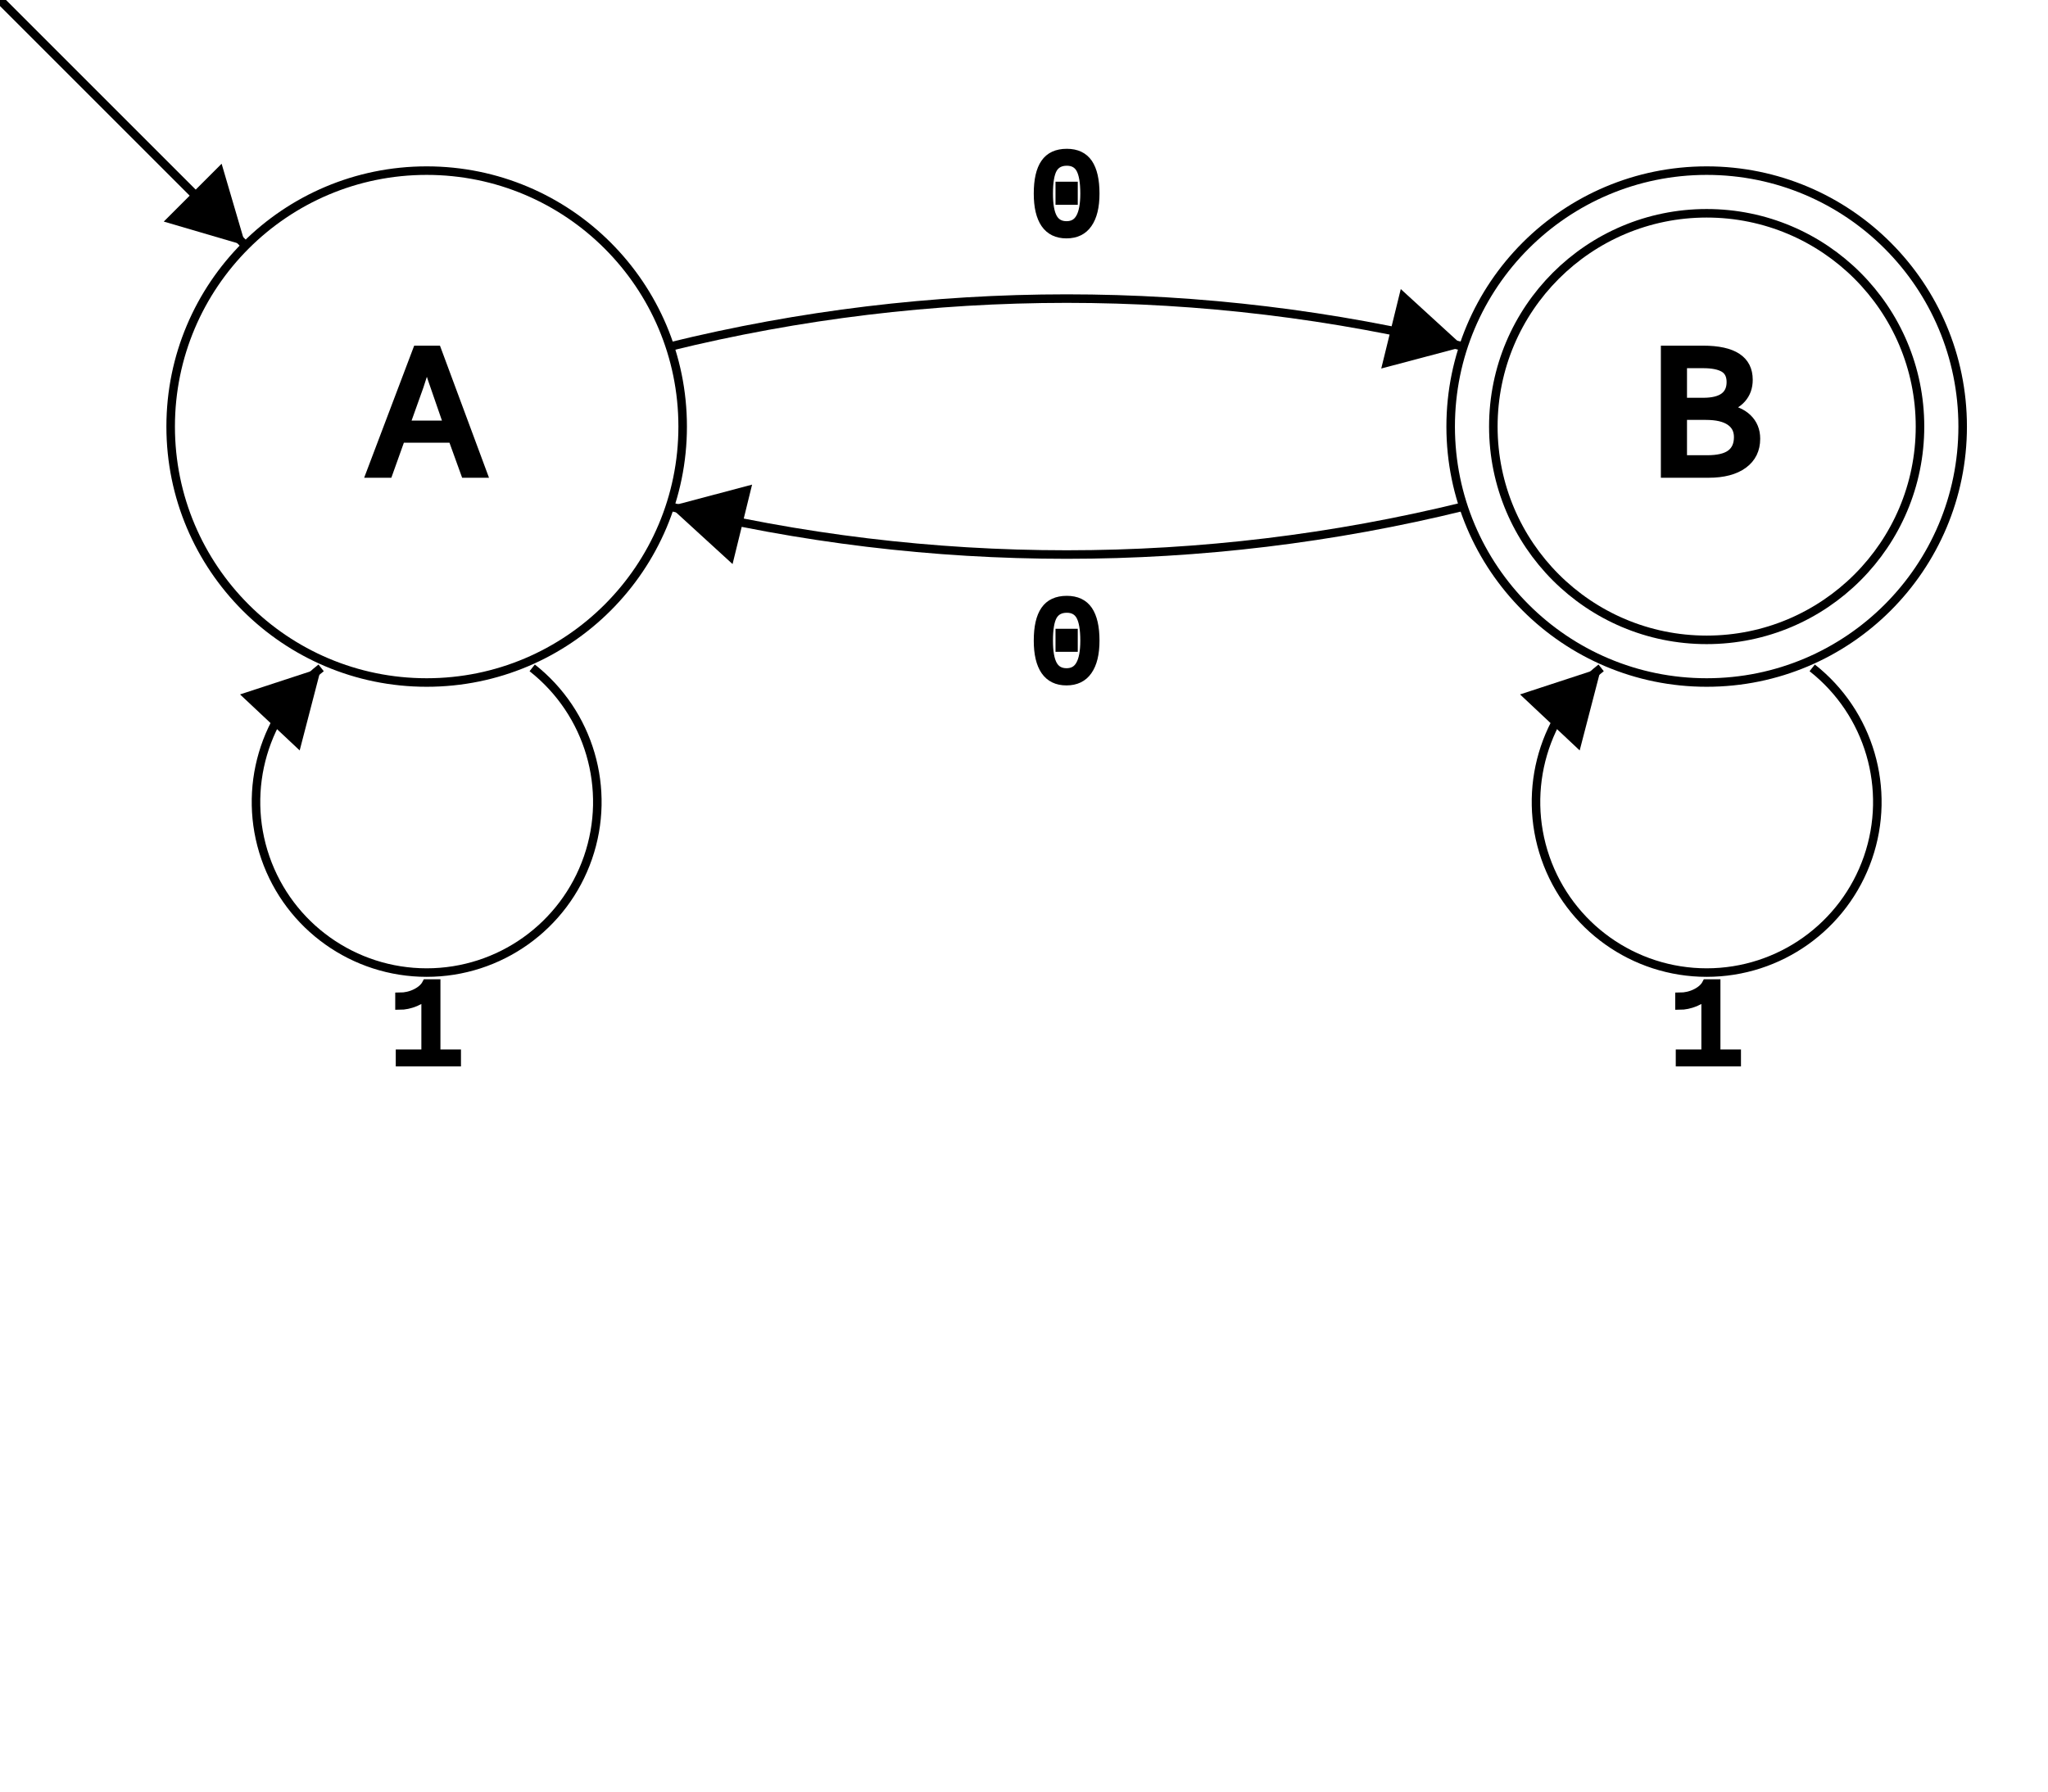
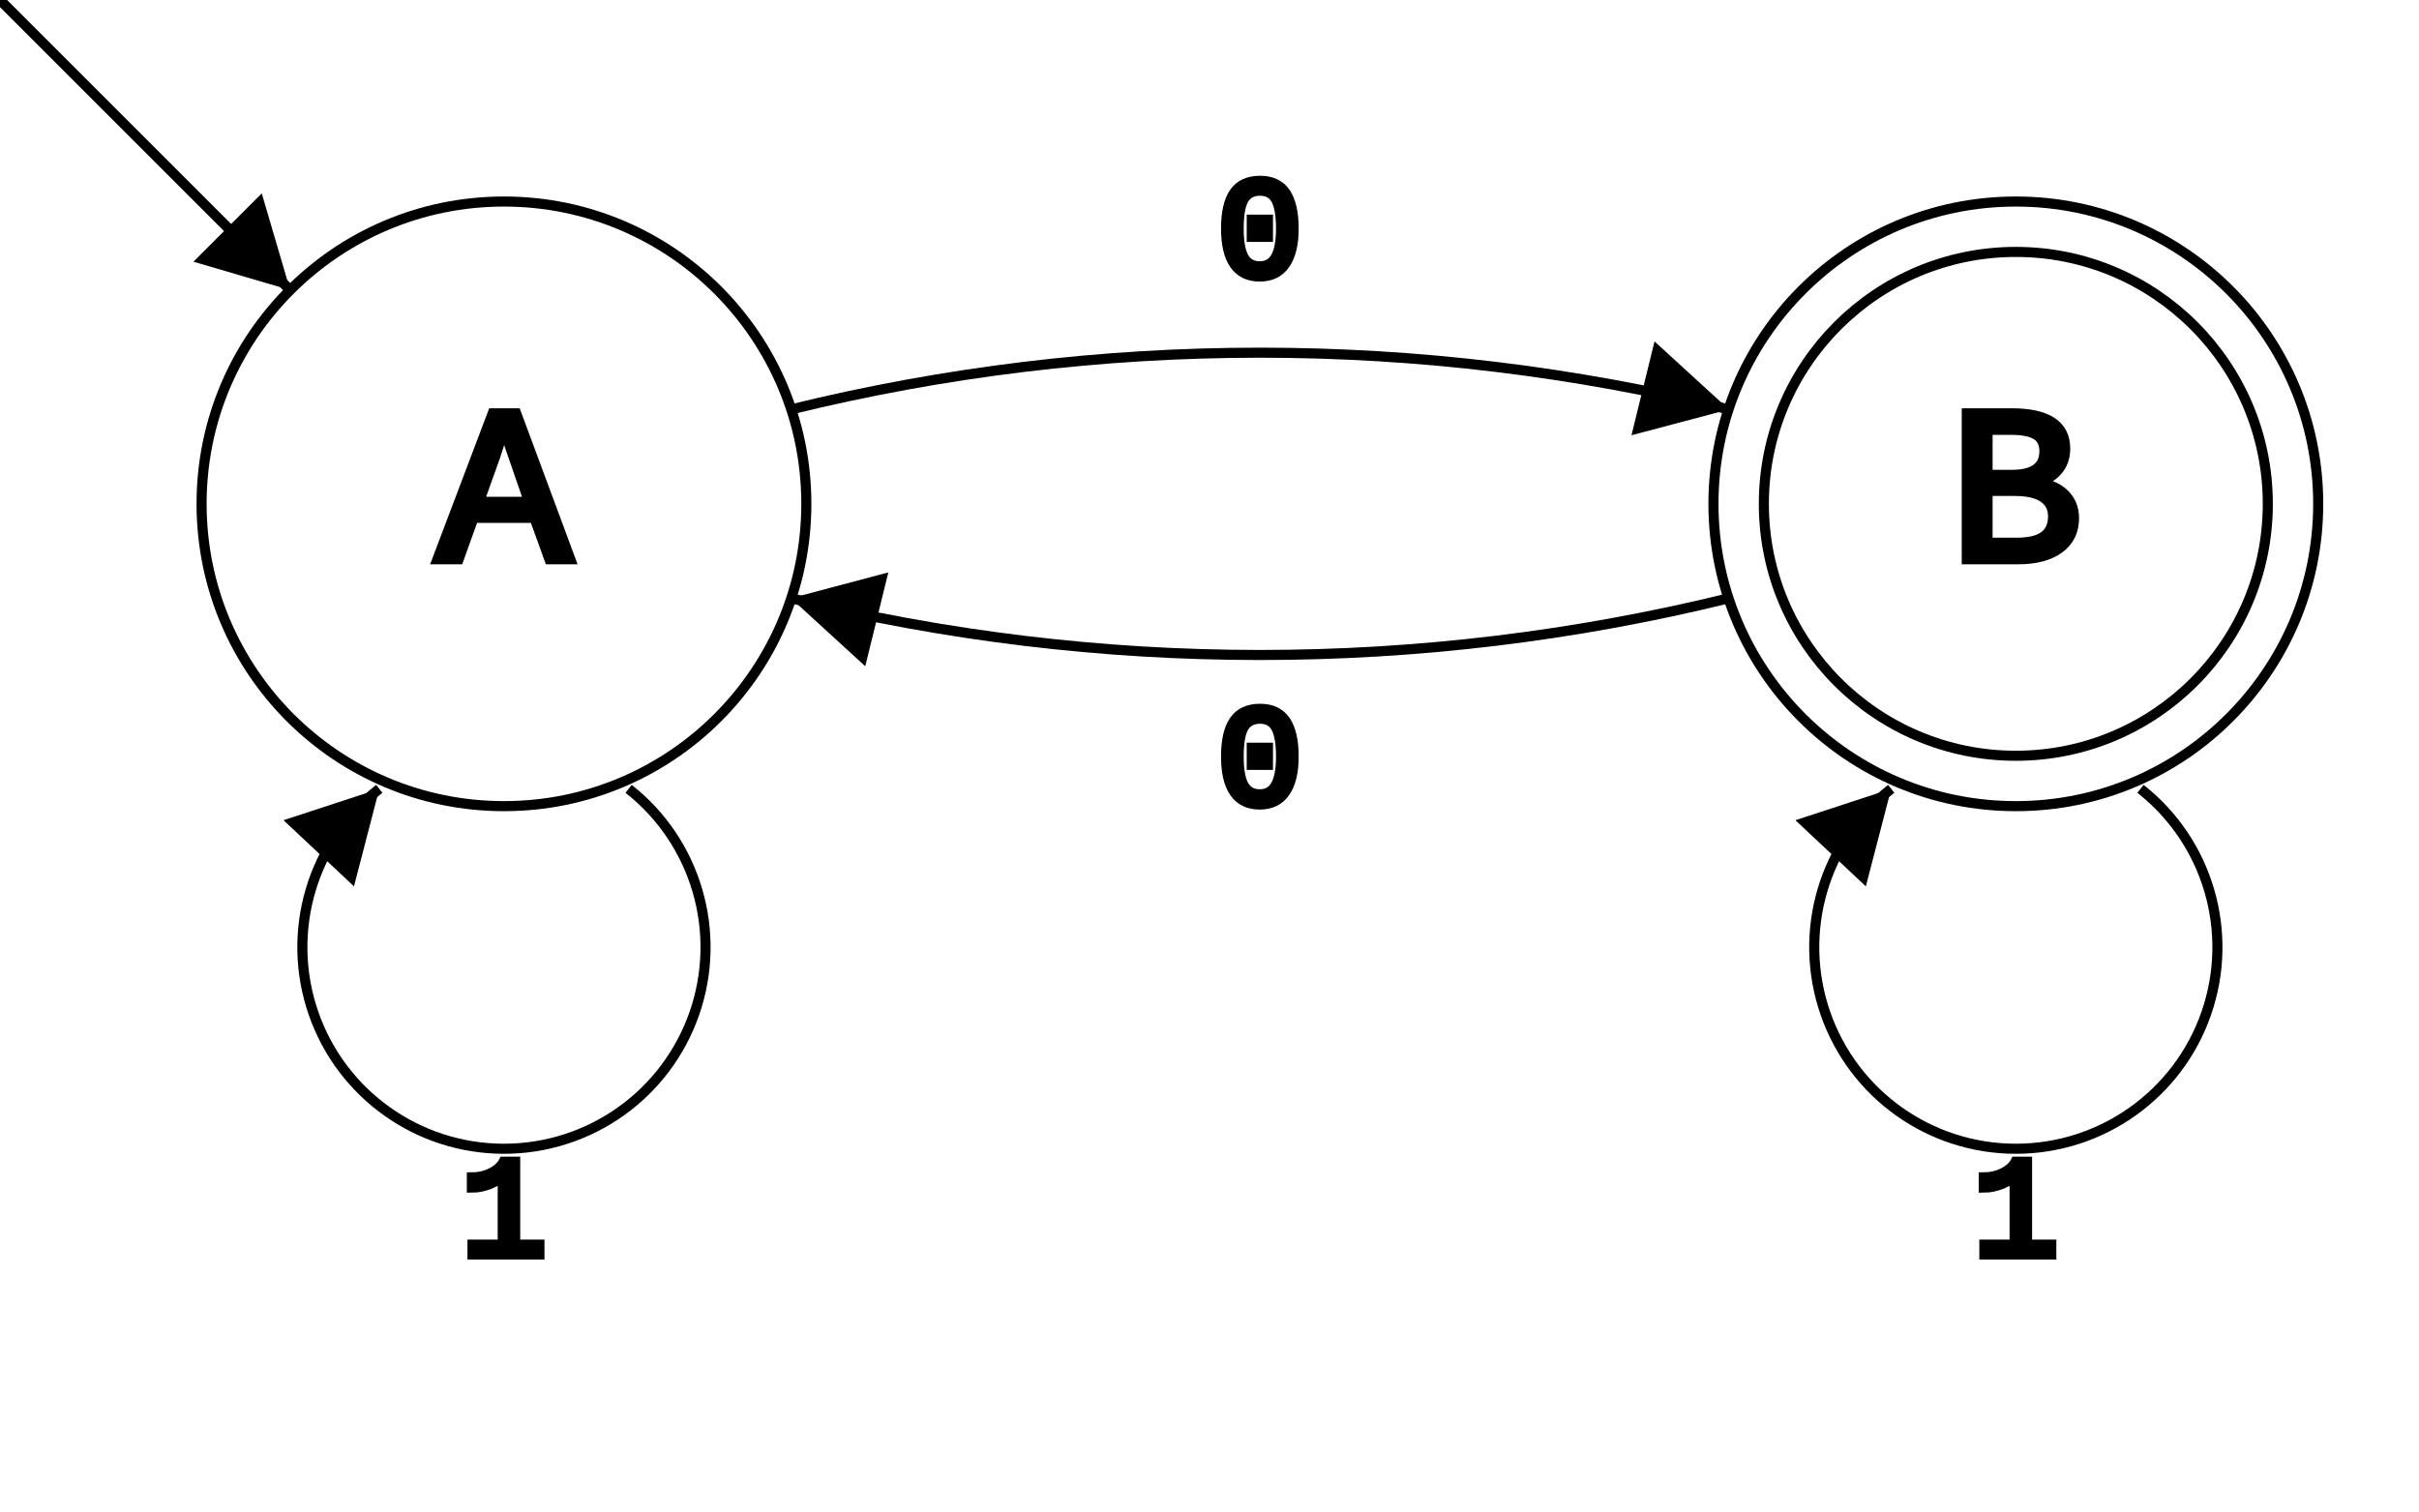
- <svg xmlns="http://www.w3.org/2000/svg" width="240" height="210" version="1.1">
+ <svg xmlns="http://www.w3.org/2000/svg" width="240" height="150" version="1.1">
  <polygon stroke="black" stroke-width="1" points="0.000,0.000 28.787,28.787" />
  <polygon fill="black" stroke-width="1" points="28.787,28.787 19.191,25.971 25.971,19.191" />
  <path stroke="black" stroke-width="1" fill="none" d="M 78.469,40.633 A 195.000,195.000 0 0 1 171.531,40.633" />
  <polygon fill="black" stroke-width="1" points="171.531,40.633 161.865,43.195 164.153,33.883" />
  <text fill="black" stroke="black" x="120.800" y="27.300" font-family="Courier New" font-size="14">0</text>
  <path stroke="black" stroke-width="1" fill="none" d="M 171.531,59.367 A 195.000,195.000 0 0 1 78.469,59.367" />
  <polygon fill="black" stroke-width="1" points="78.469,59.367 88.135,56.805 85.847,66.117" />
  <text fill="black" stroke="black" x="120.800" y="79.700" font-family="Courier New" font-size="14">0</text>
  <path stroke="black" stroke-width="1" fill="none" d="M 62.367,78.282 A 20.000,20.000 0 1 1 37.633,78.282" />
  <polygon fill="black" stroke-width="1" points="37.633,78.282 35.119,87.961 28.130,81.396" />
  <text fill="black" stroke="black" x="45.800" y="124.500" font-family="Courier New" font-size="14">1</text>
  <path stroke="black" stroke-width="1" fill="none" d="M 212.367,78.282 A 20.000,20.000 0 1 1 187.633,78.282" />
  <polygon fill="black" stroke-width="1" points="187.633,78.282 185.119,87.961 178.130,81.396" />
  <text fill="black" stroke="black" x="195.800" y="124.500" font-family="Courier New" font-size="14">1</text>
  <ellipse stroke="black" stroke-width="1" fill="none" cx="50.000" cy="50.000" rx="30" ry="30" />
  <text fill="black" stroke="black" x="43.400" y="55.500" font-family="Courier New" font-size="22">A</text>
  <ellipse stroke="black" stroke-width="1" fill="none" cx="200.000" cy="50.000" rx="30" ry="30" />
  <ellipse stroke="black" stroke-width="1" fill="none" cx="200.000" cy="50.000" rx="25" ry="25" />
  <text fill="black" stroke="black" x="193.400" y="55.500" font-family="Courier New" font-size="22">B</text>
</svg>
